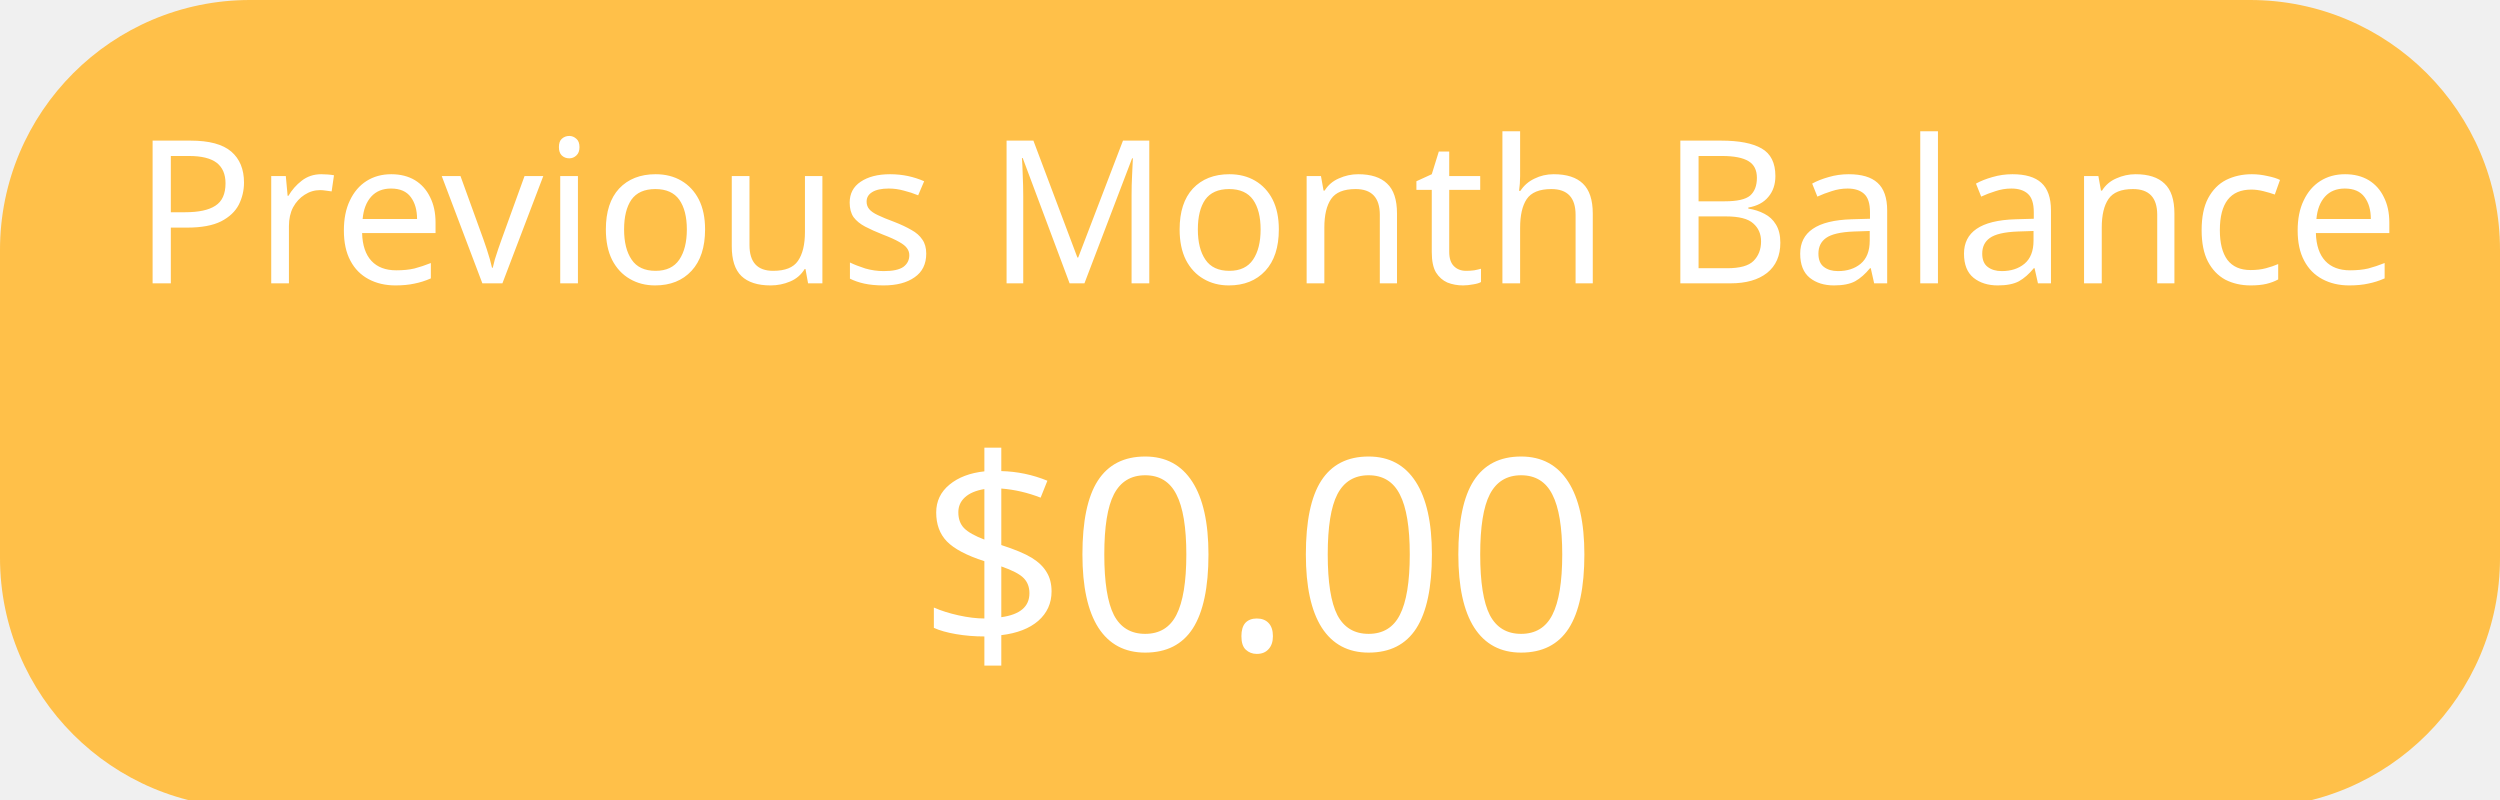
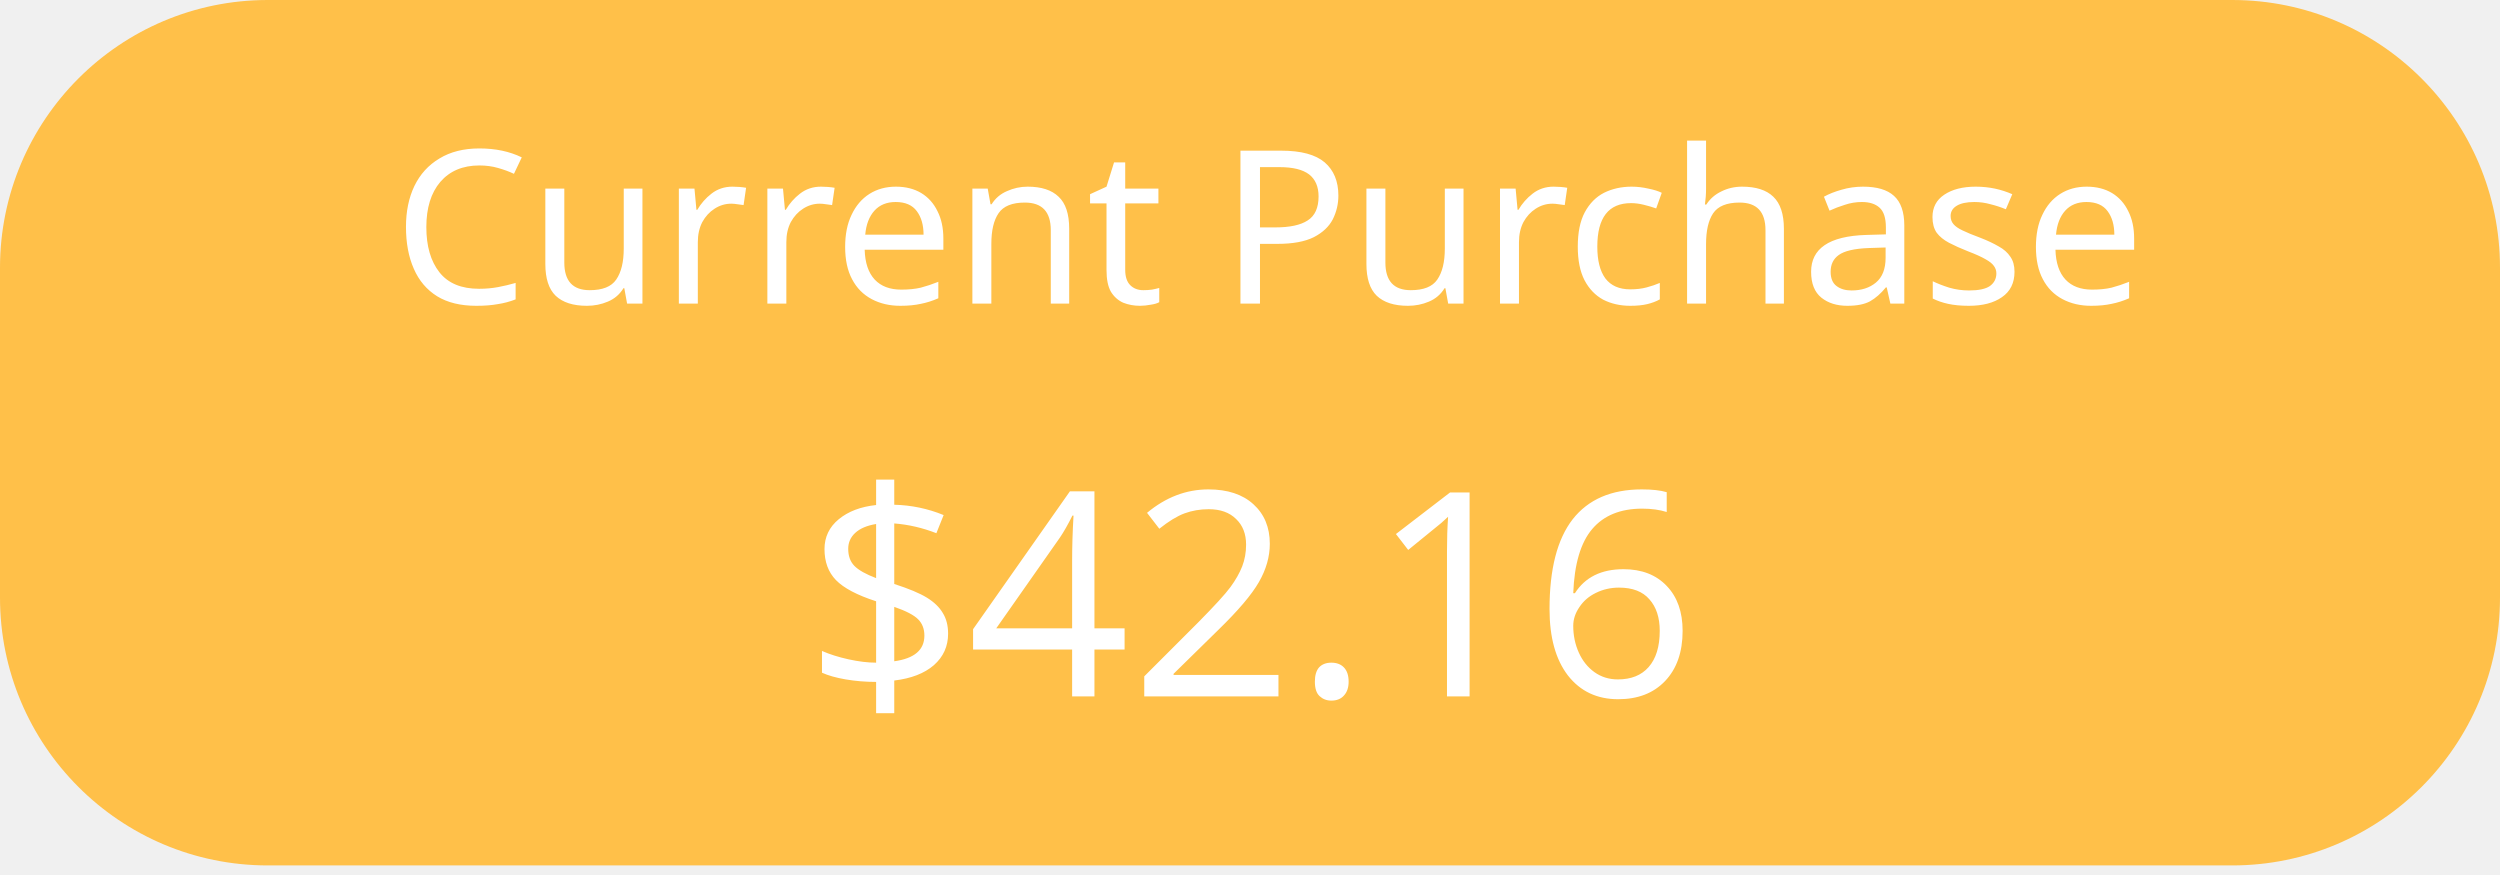
- <svg xmlns="http://www.w3.org/2000/svg" width="150px" height="48px" viewBox="0 0 150 48" version="1.1">
+ <svg xmlns="http://www.w3.org/2000/svg" width="140px" height="49px" viewBox="0 0 140 49" version="1.1">
  <defs />
-   <g id="Page-1" stroke="none" stroke-width="1" fill="none" fill-rule="evenodd">
-     <g id="Artboard-6-Copy-2">
-       <g id="Group-28" transform="translate(27, 6)" fill="#FFFFFF" font-weight="normal">
-         <text id="Current-Purchase" font-family="Raleway-Regular, Raleway" font-size="12">
-           <tspan x="0" y="11">Current Purchase</tspan>
-         </text>
-         <text id="$42.28" font-family="OpenSans, Open Sans" font-size="16">
-           <tspan x="23" y="33">$42.28</tspan>
-         </text>
-       </g>
-       <g id="Group-31">
-         <rect id="Rectangle-15" fill="#FFC049" x="0" y="0" width="150" height="48.464" rx="15" />
-         <text id="Previous-Month-Balan" font-family="Raleway-Regular, Raleway" font-size="12" font-weight="normal" fill="#FFFFFF">
-           <tspan x="8" y="17">Previous Month Balance</tspan>
-         </text>
-         <text id="$0.00" font-family="OpenSans, Open Sans" font-size="16" font-weight="normal" fill="#FFFFFF">
-           <tspan x="55" y="39">$0.00</tspan>
-         </text>
+   <g id="Make-Payment" stroke="none" stroke-width="1" fill="none" fill-rule="evenodd">
+     <g id="payment10-c-quiz-a" transform="translate(-29, -401)">
+       <g id="Group-34" transform="translate(23, 123)">
+         <g id="Group-35">
+           <g id="Group-26" transform="translate(6, 278)">
+             <g id="Group-28">
+               <rect id="Rectangle-15" fill="#FFC049" x="0" y="0" width="140" height="48.464" rx="15" />
+               <text id="Current-Purchase" font-family="Raleway-Regular, Raleway" font-size="12" font-weight="normal" fill="#FFFFFF">
+                 <tspan x="22" y="17">Current Purchase</tspan>
+               </text>
+               <text id="$42.16" font-family="OpenSans, Open Sans" font-size="16" font-weight="normal" fill="#FFFFFF">
+                 <tspan x="45" y="39">$42.16</tspan>
+               </text>
+             </g>
+           </g>
+         </g>
      </g>
    </g>
  </g>
</svg>
